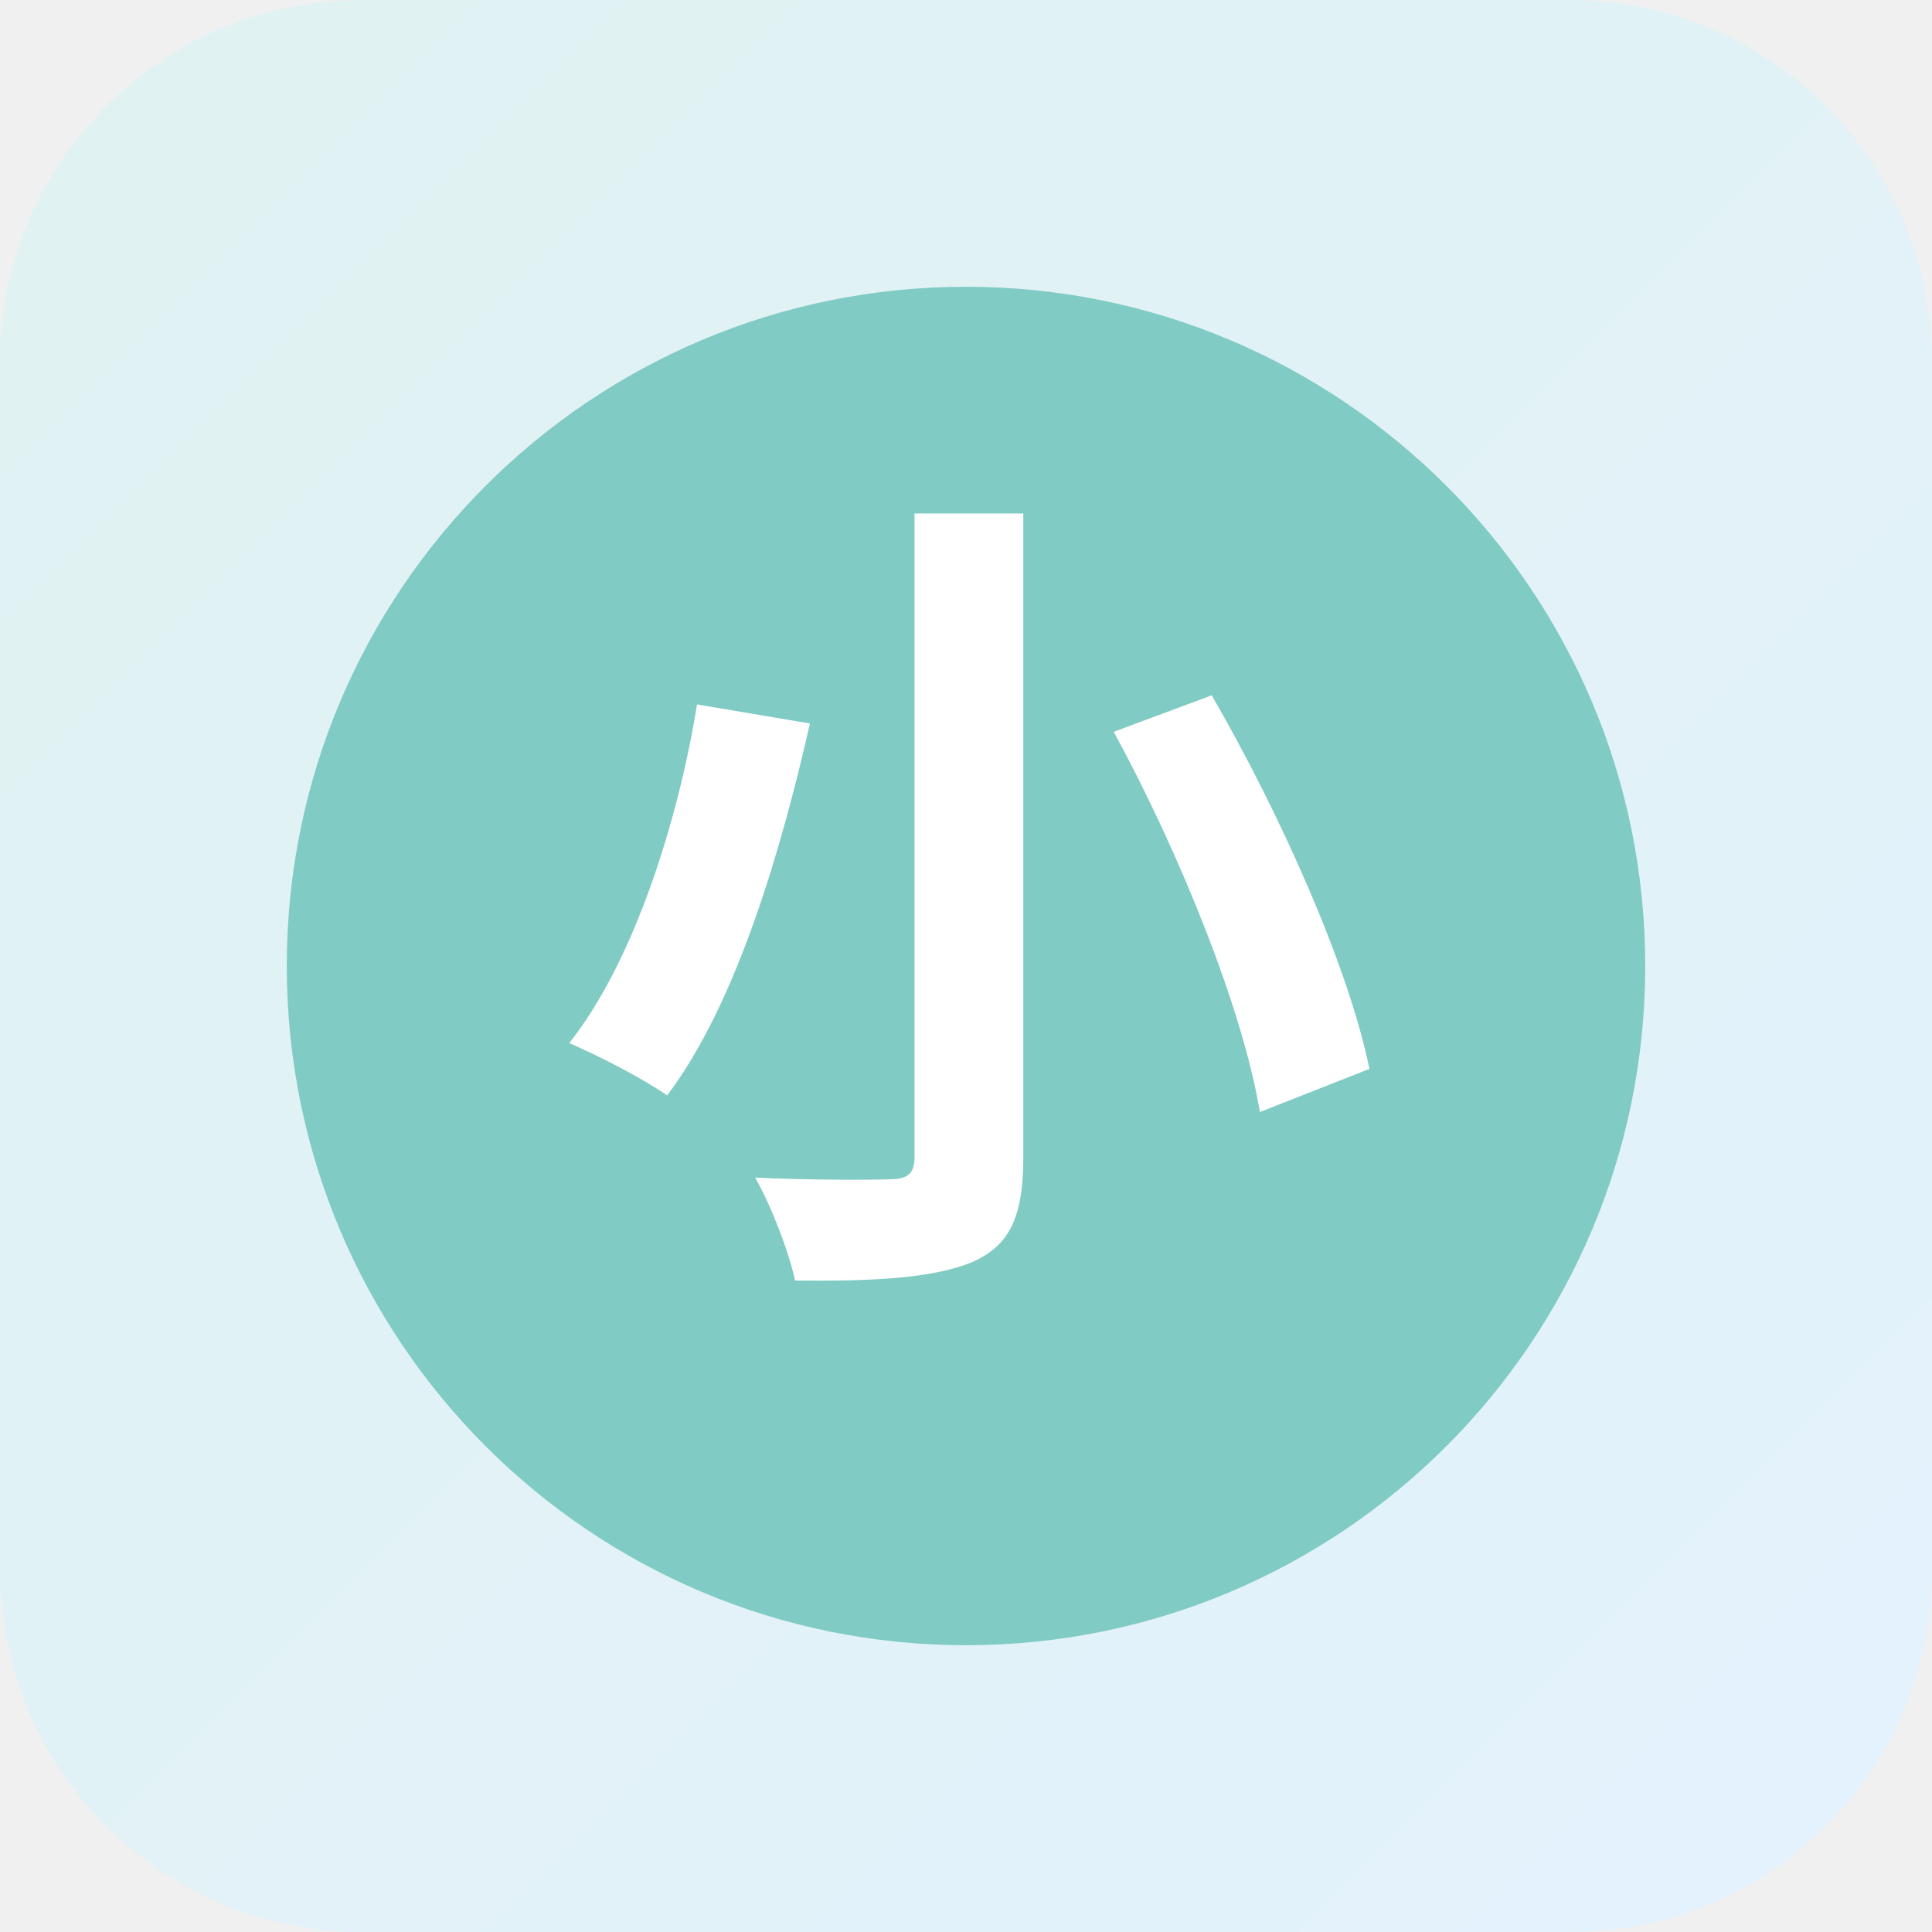
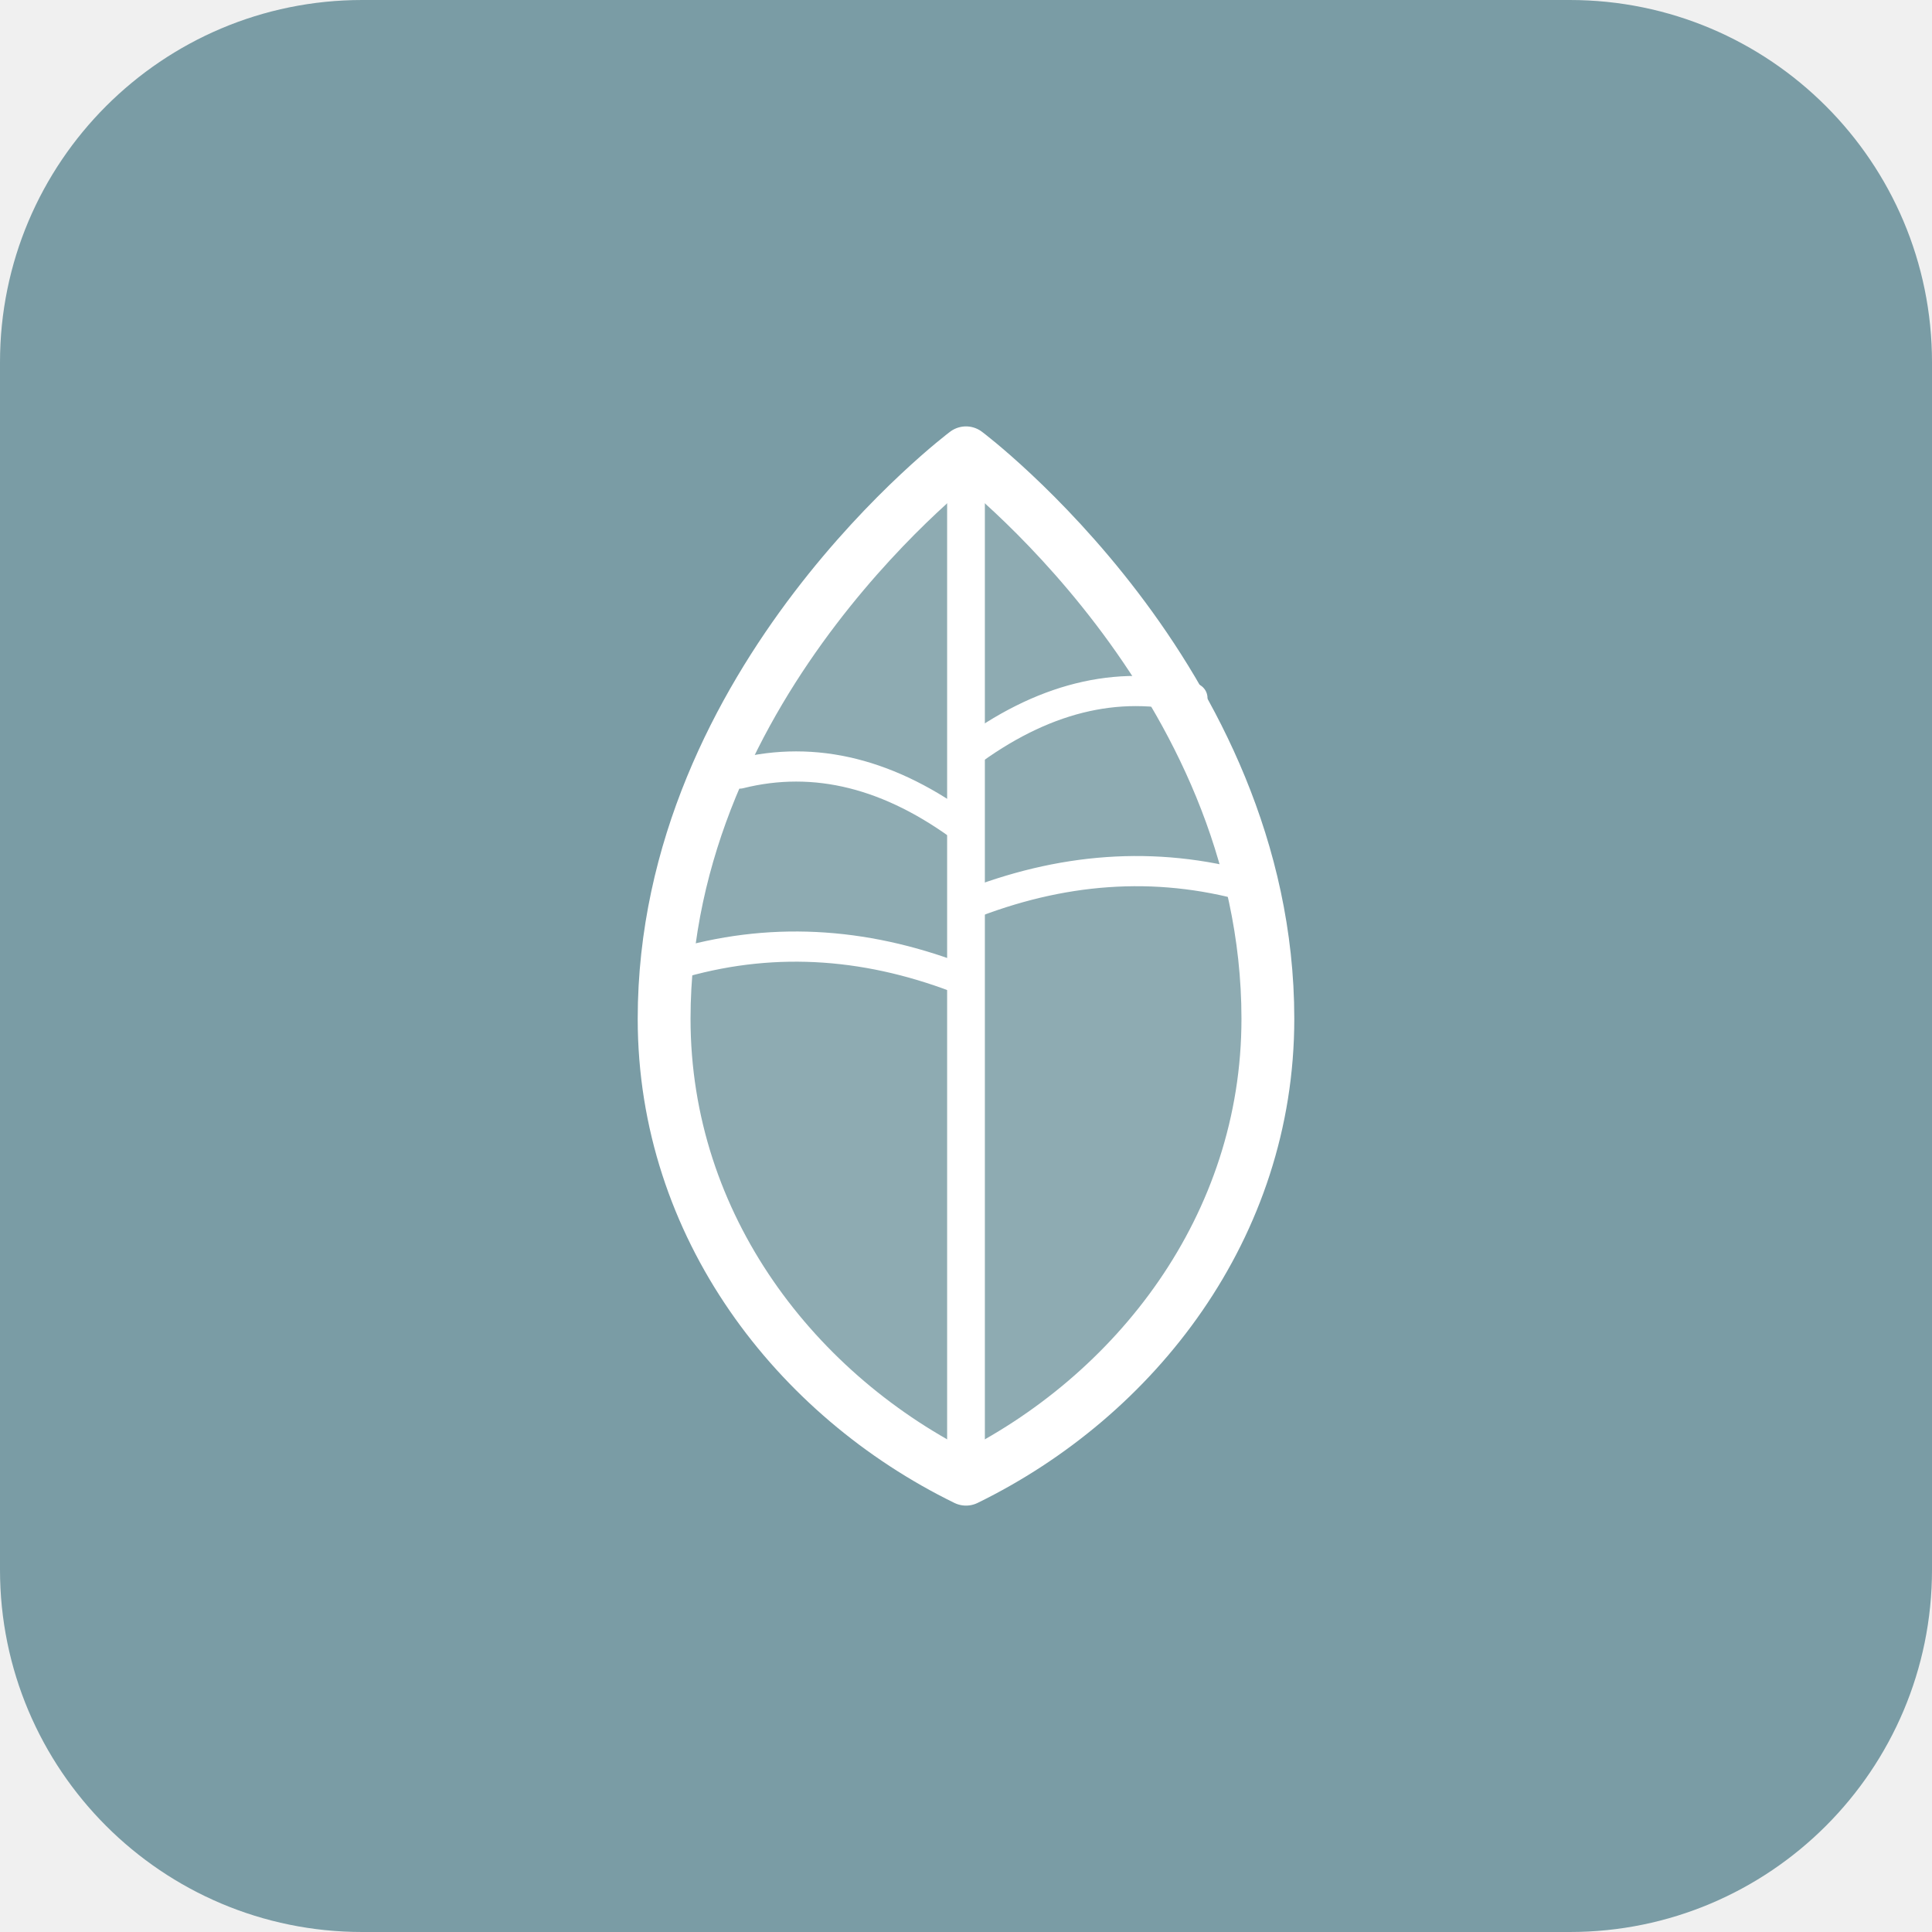
<svg xmlns="http://www.w3.org/2000/svg" viewBox="0 0 512 512">
-   <defs>
-     <linearGradient id="bg" x1="0" y1="0" x2="1" y2="1">
-       <stop offset="0%" stop-color="#e0f2f1" />
-       <stop offset="100%" stop-color="#e3f2fd" />
-     </linearGradient>
-   </defs>
-   <rect width="512" height="512" rx="96" fill="url(#bg)" />
-   <circle cx="256" cy="256" r="180" fill="#80cbc4" />
-   <text x="256" y="320" font-size="220" text-anchor="middle" fill="#fff" font-family="system-ui, -apple-system, sans-serif" font-weight="700">小</text>
+   <rect width="512" height="512" rx="96" fill="#7A9CA5" />
+   <g fill="none" stroke="#fff" stroke-linecap="round" stroke-linejoin="round">
+     <path d="M256 120c0 0-80 60-80 150 0 55 35 100 80 122 45-22 80-67 80-122 0-90-80-150-80-150z" stroke-width="14" fill="rgba(255,255,255,0.15)" />
+     <path d="M256 120v272" stroke-width="10" />
+     <path d="M256 220c-20-15-40-20-60-15" stroke-width="8" />
+     <path d="M256 260c-25-10-50-12-75-5" stroke-width="8" />
+     <path d="M256 200c20-15 40-20 60-15" stroke-width="8" />
+     <path d="M256 240c25-10 50-12 75-5" stroke-width="8" />
+   </g>
</svg>
